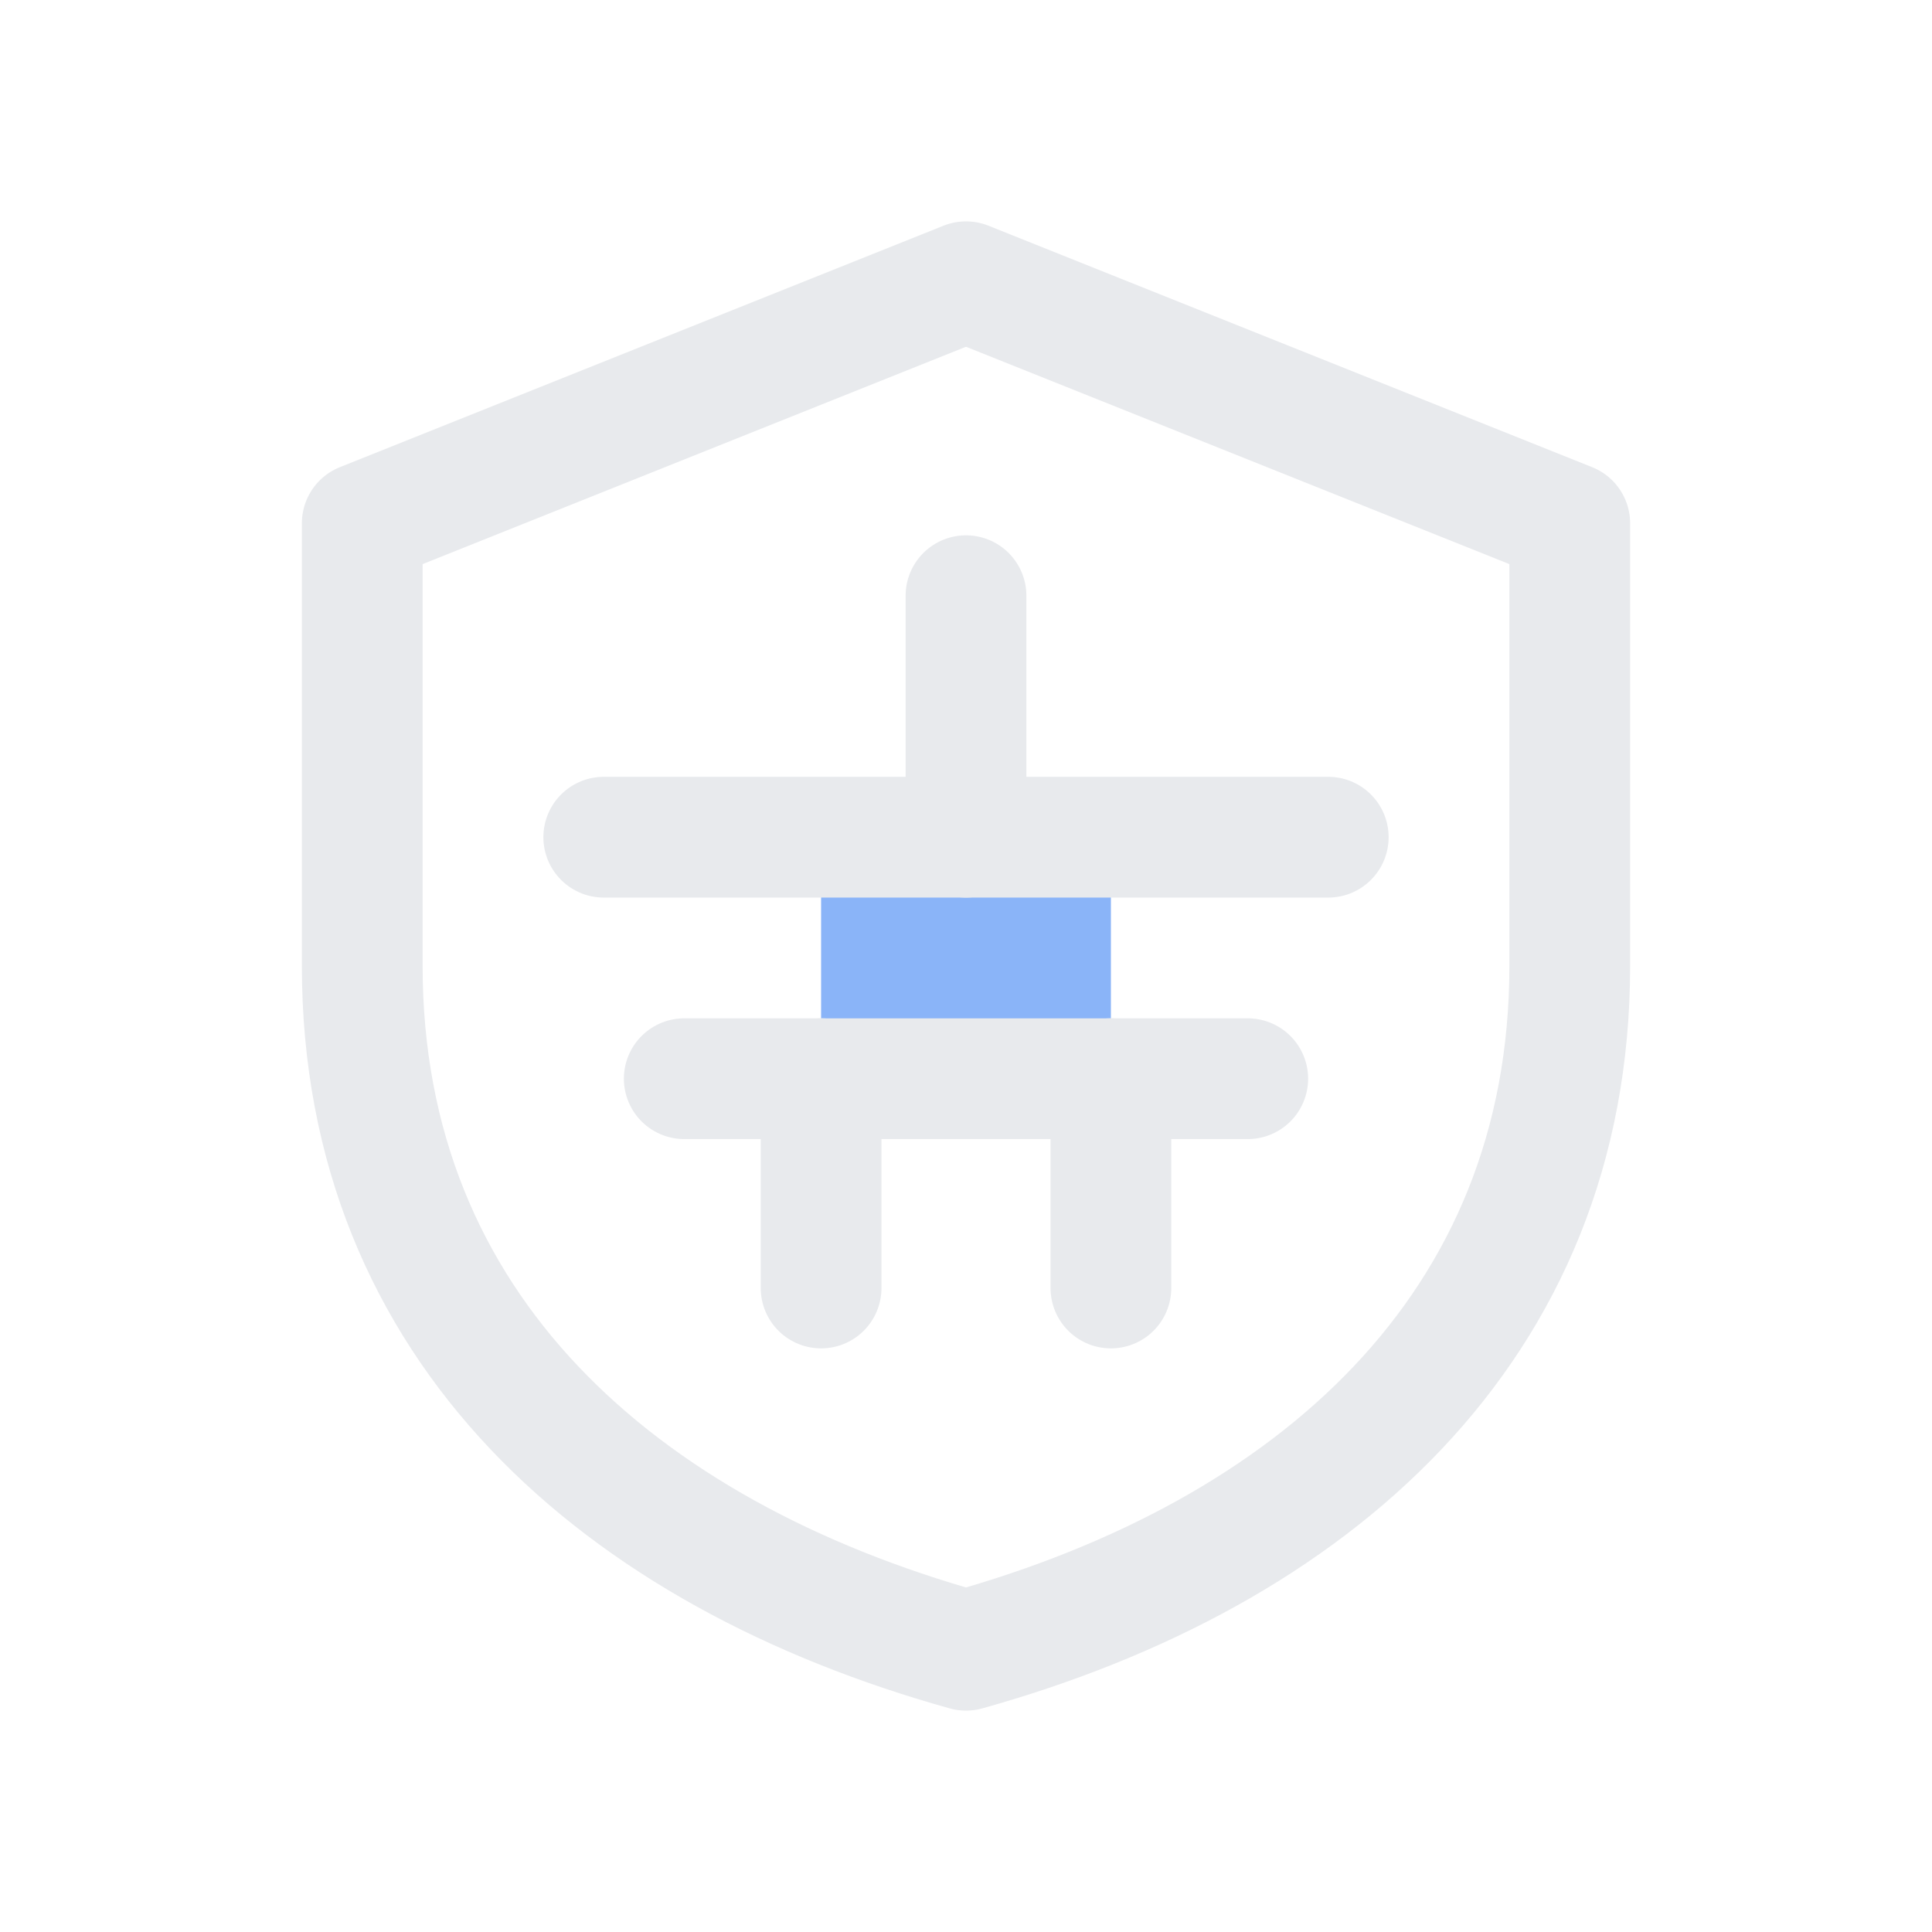
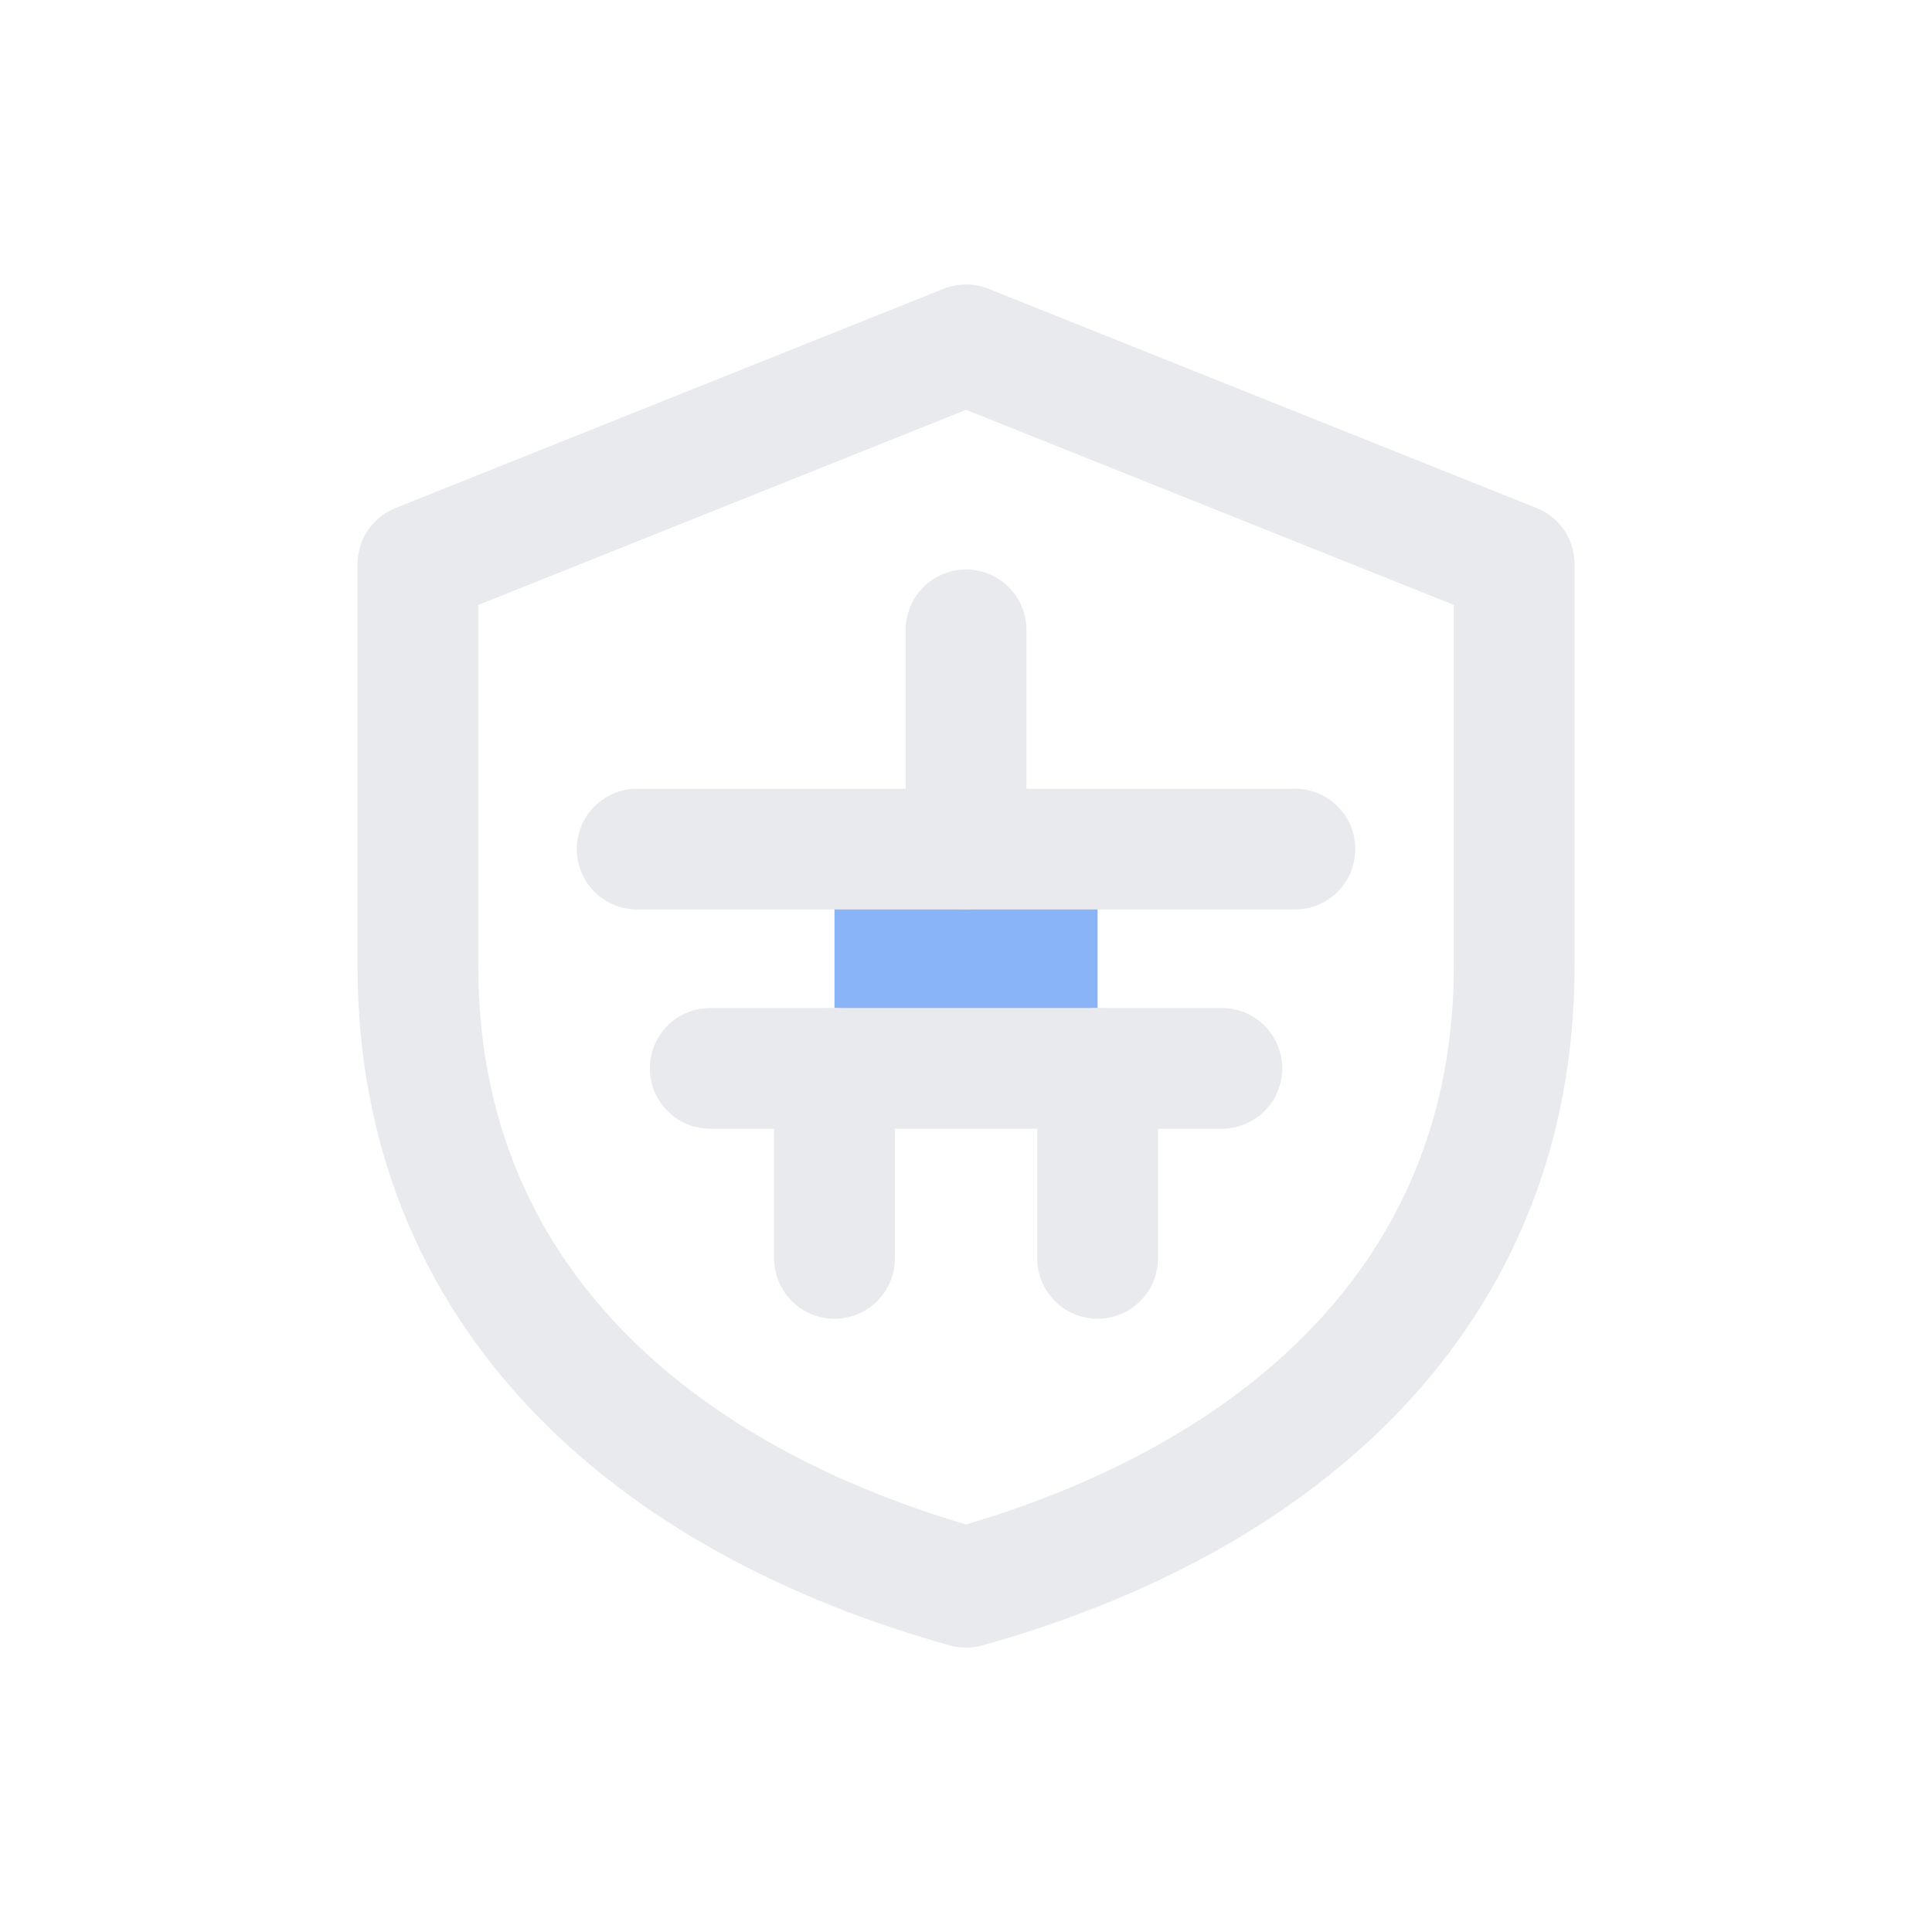
<svg xmlns="http://www.w3.org/2000/svg" viewBox="0 0 24 24" width="256" height="256" fill="none" stroke="#e8eaed" stroke-width="1.5" stroke-linecap="round" stroke-linejoin="round">
-   <path d="M12 3.5 4.5 6.5v5.5c0 4.5 3.2 7.3 7.5 8.5 4.3-1.2 7.5-4 7.5-8.5V6.5L12 3.5z" />
-   <rect x="10.2" y="10.4" width="3.6" height="3" rx="0.5" fill="#8ab4f8" stroke="none" />
-   <path d="M7.5 10.4h9" />
-   <path d="M8.5 13.4h7" />
-   <path d="M12 7.4v3" />
-   <path d="M10.2 13.4v2.6" />
-   <path d="M13.8 13.4v2.6" />
+   <g id="mc-fit" stroke-width="1.652" transform="translate(1.1057 1.1057) scale(0.9079)">
+     <path d="M12 3.5 4.5 6.5v5.5c0 4.5 3.2 7.3 7.5 8.5 4.3-1.2 7.5-4 7.5-8.5V6.5L12 3.5z" />
+     <rect x="10.2" y="10.4" width="3.6" height="3" rx="0.5" fill="#8ab4f8" stroke="none" />
+     <path d="M7.5 10.4h9" />
+     <path d="M8.5 13.4h7" />
+     <path d="M12 7.4v3" />
+     <path d="M10.2 13.4v2.6" />
+     <path d="M13.8 13.4v2.6" />
+   </g>
</svg>
